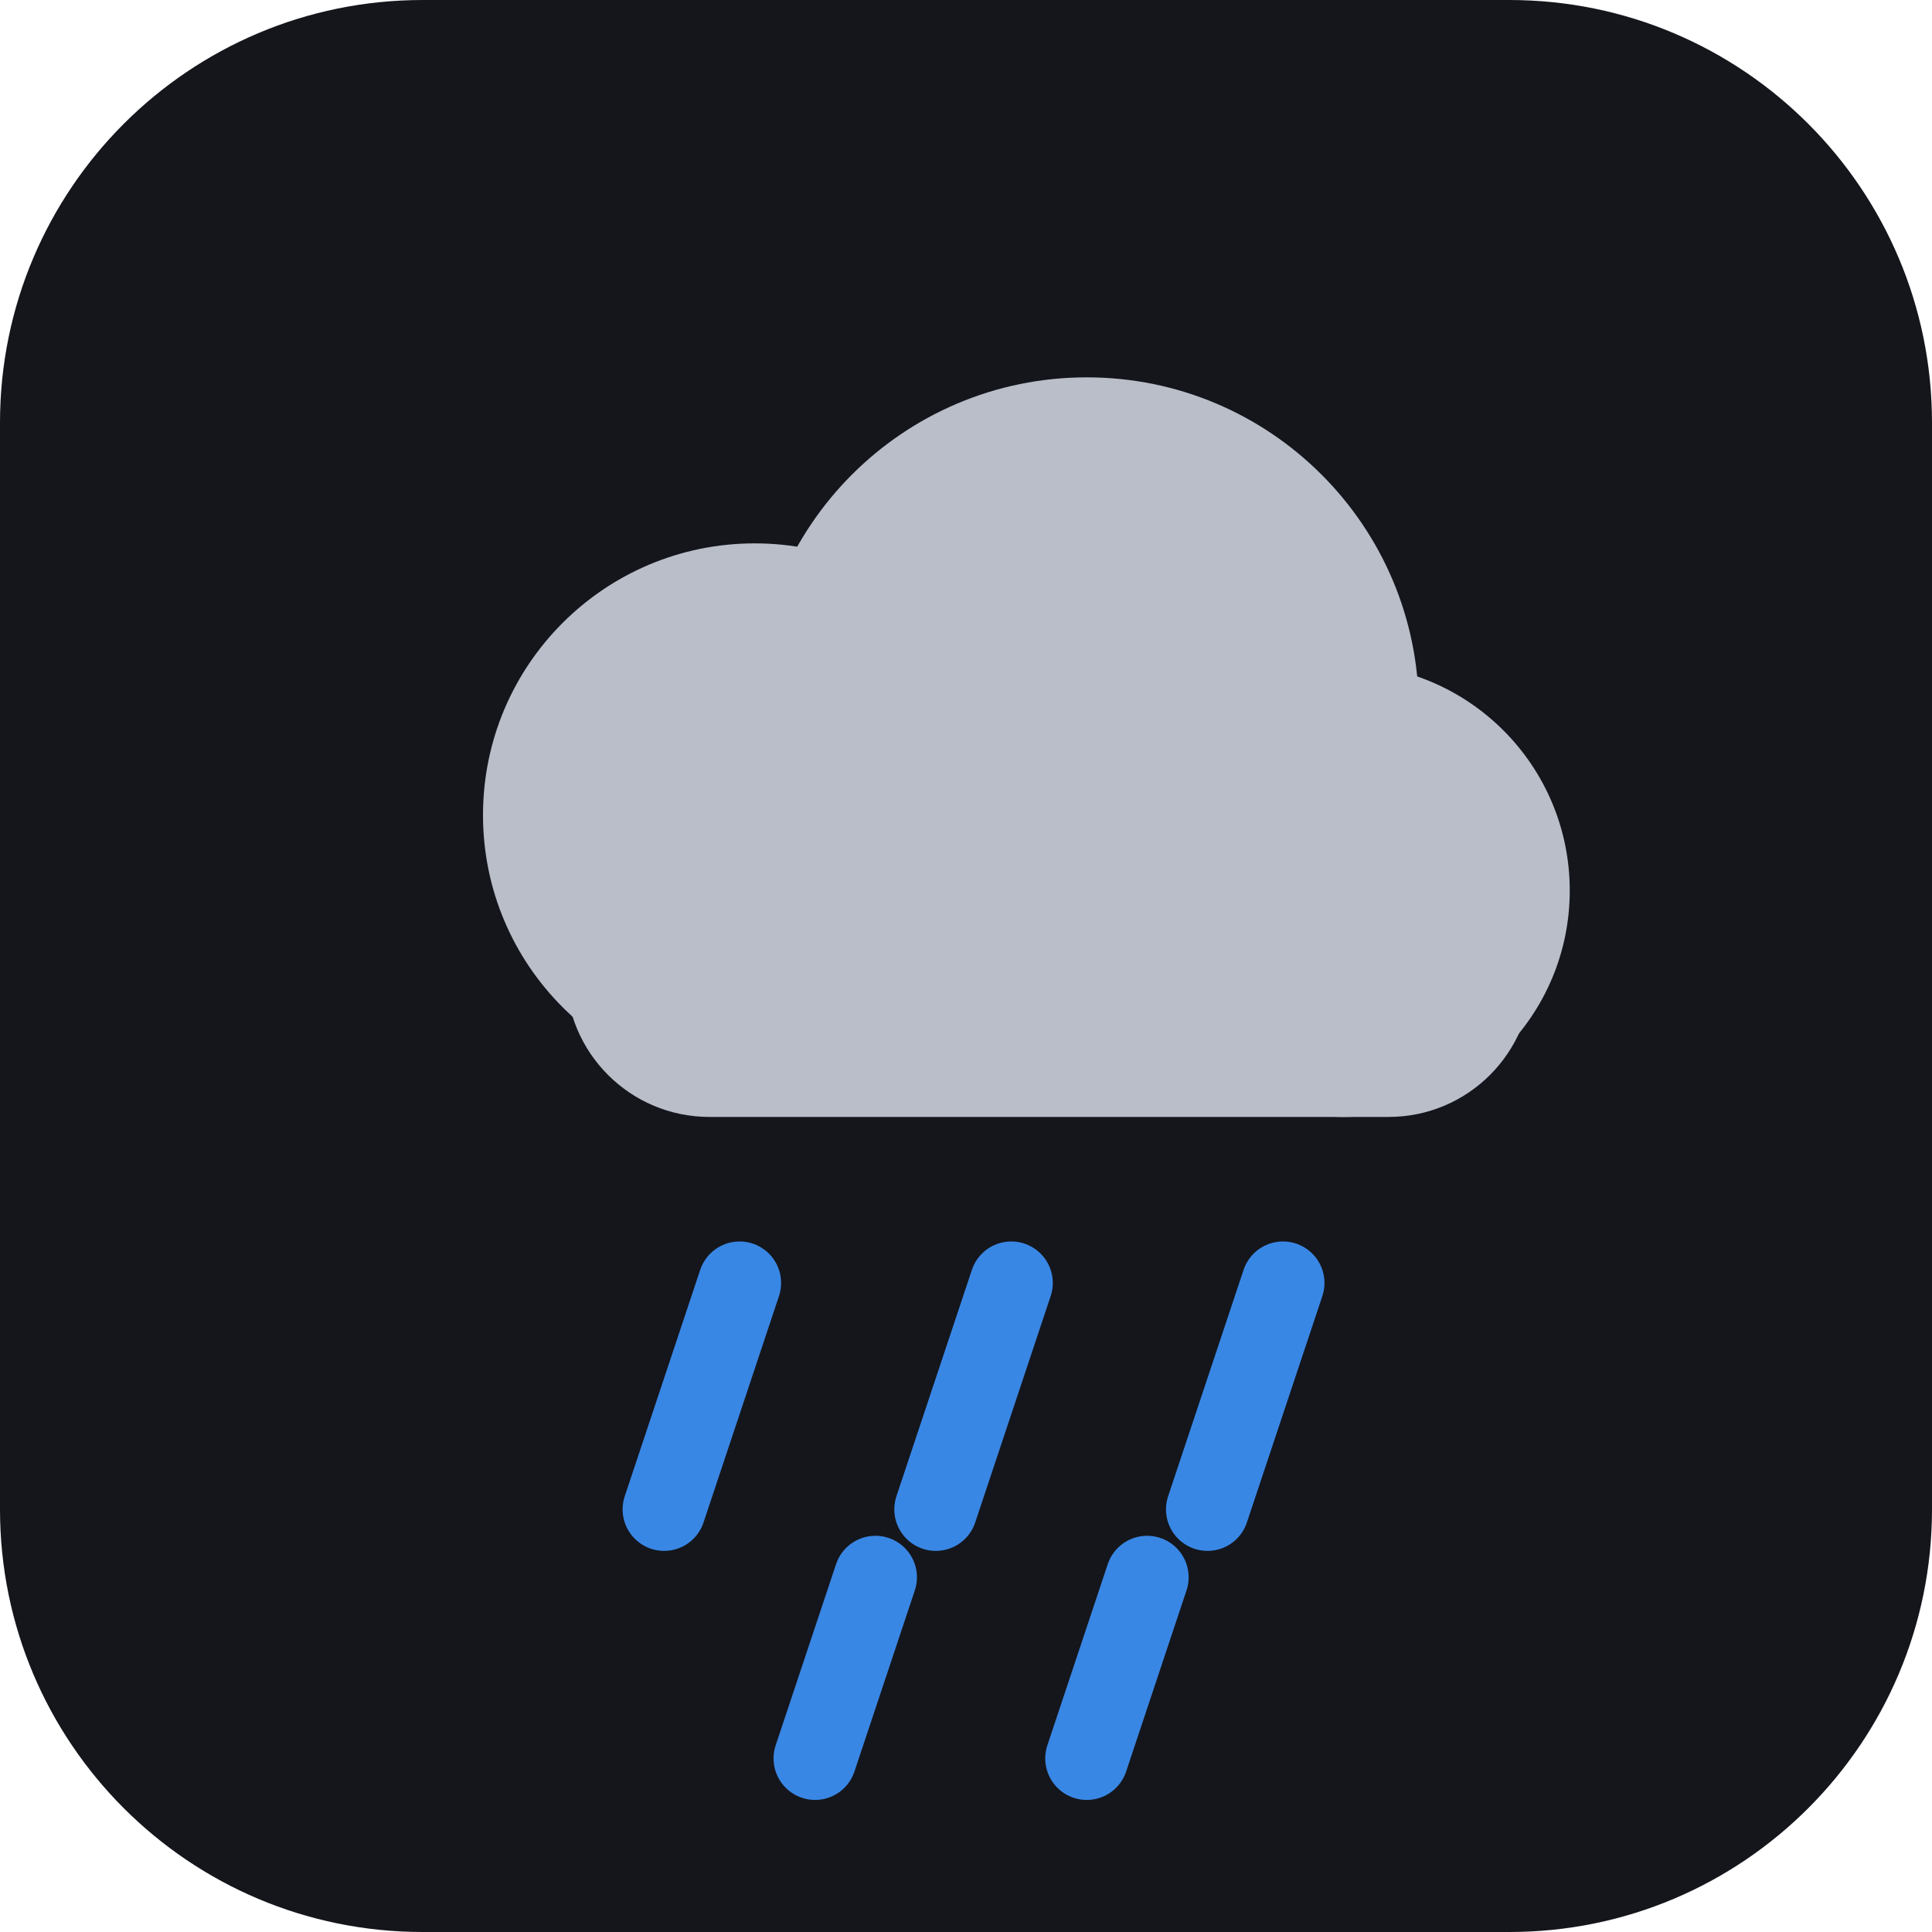
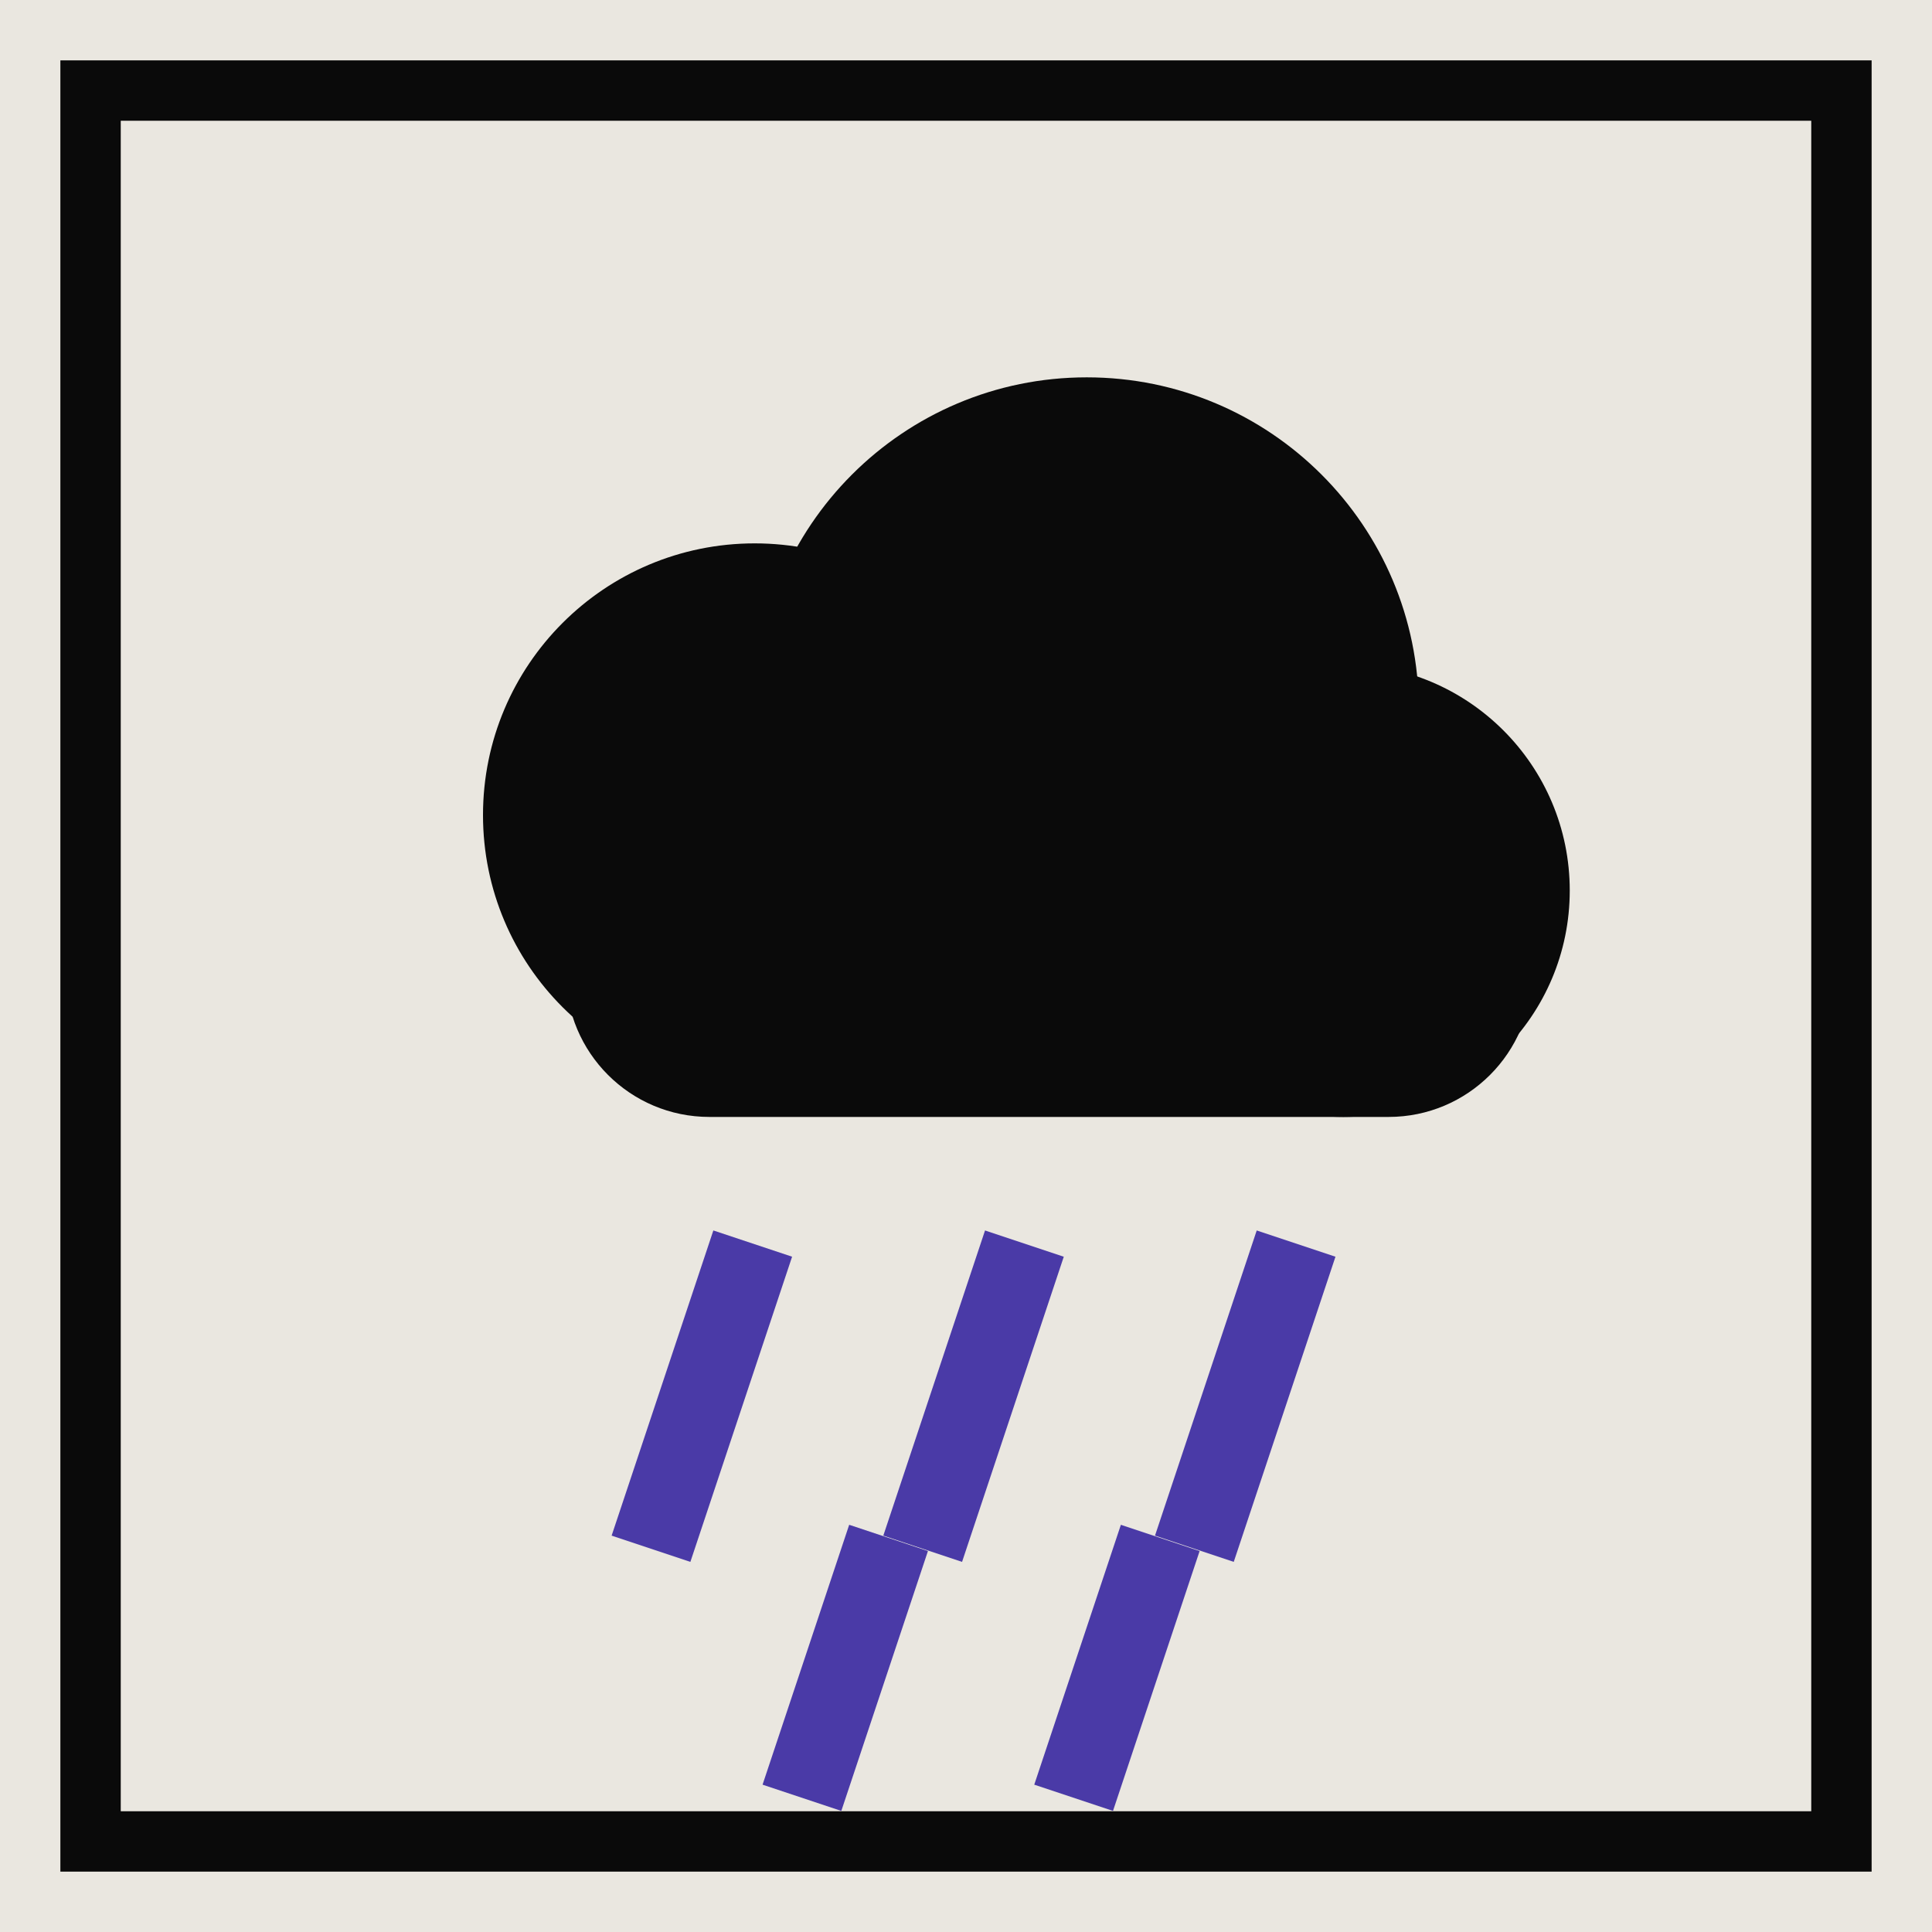
<svg xmlns="http://www.w3.org/2000/svg" viewBox="0 0 512 512">
-   <rect width="512" height="512" rx="112" fill="#14161c" />
-   <g fill="#b9bec9">
+   <rect width="512" height="512" fill="#eae7e0" />
+   <rect x="24" y="24" width="464" height="464" fill="none" stroke="#0a0a0a" stroke-width="16" />
+   <g fill="#0a0a0a">
    <circle cx="200" cy="216" r="72" />
    <circle cx="288" cy="188" r="88" />
    <circle cx="356" cy="236" r="60" />
    <rect x="150" y="220" width="256" height="76" rx="38" />
  </g>
-   <g stroke="#3987e5" stroke-width="22" stroke-linecap="round">
+   <g stroke="#4a3aa7" stroke-width="22" stroke-linecap="square">
    <line x1="196" y1="340" x2="176" y2="400" />
    <line x1="268" y1="340" x2="248" y2="400" />
    <line x1="340" y1="340" x2="320" y2="400" />
    <line x1="232" y1="418" x2="216" y2="466" />
    <line x1="304" y1="418" x2="288" y2="466" />
  </g>
</svg>
